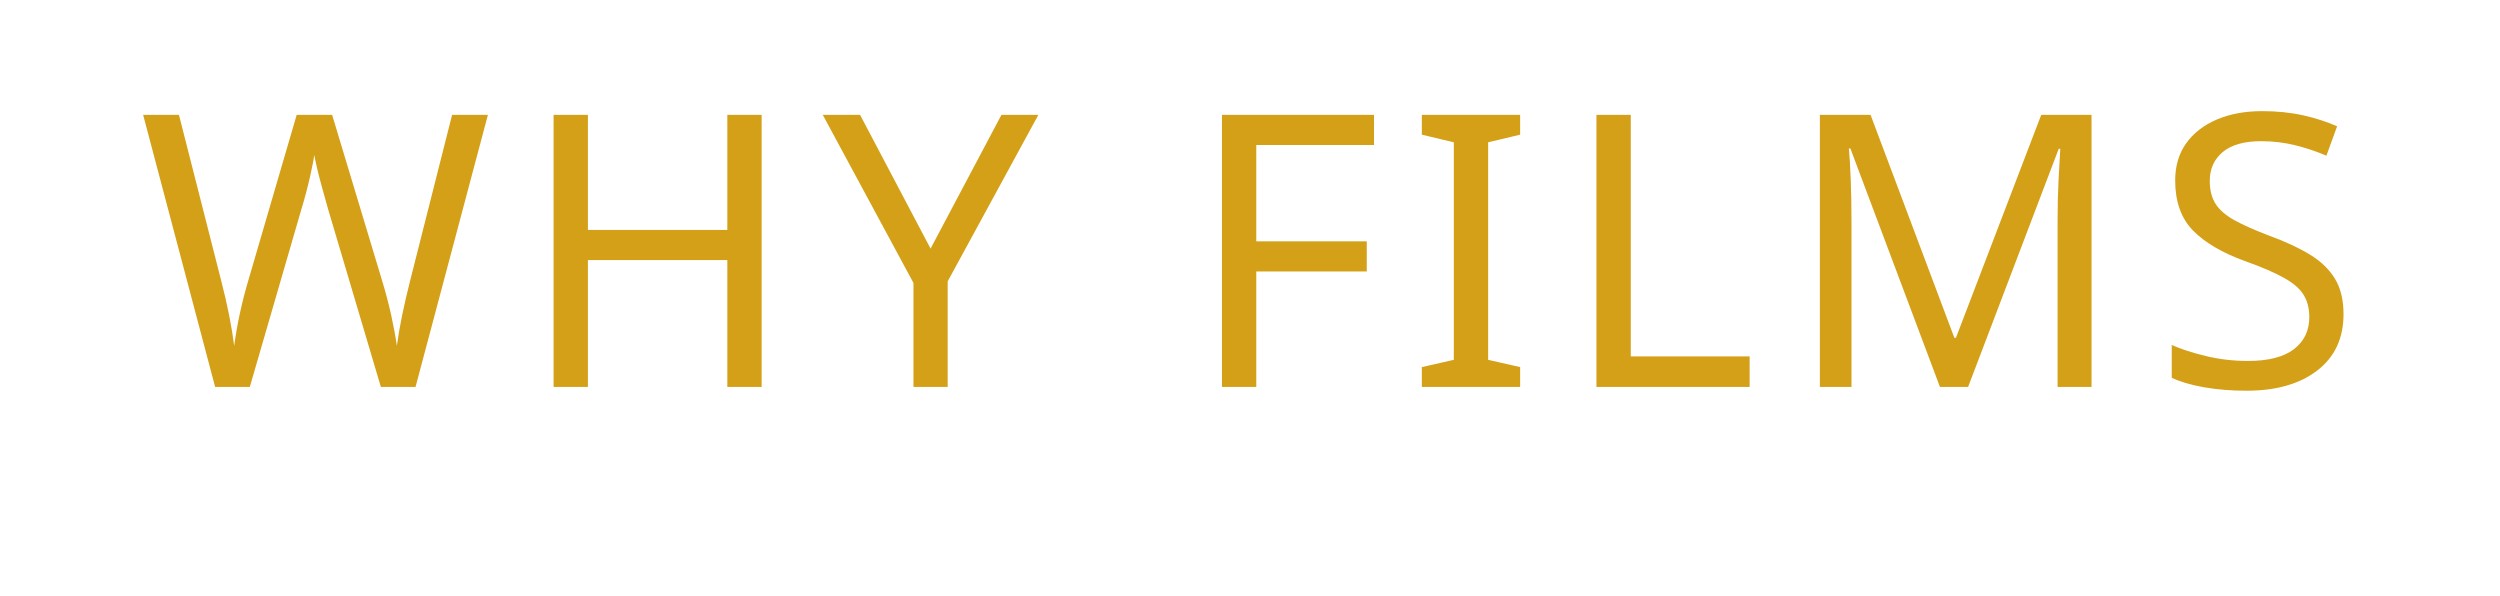
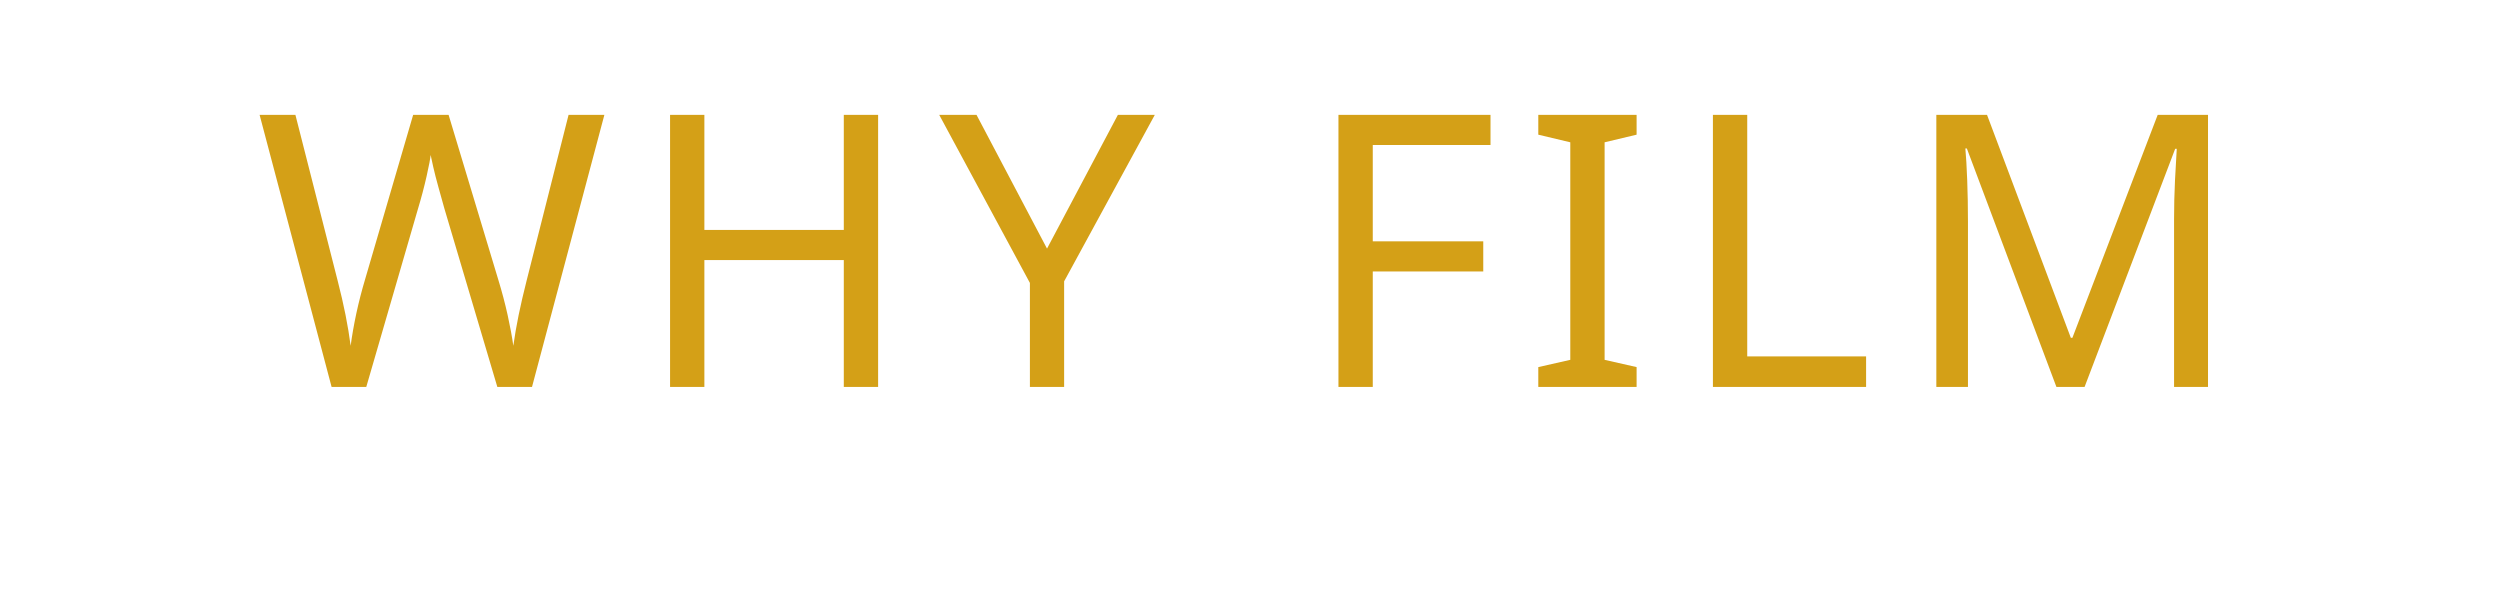
<svg xmlns="http://www.w3.org/2000/svg" viewBox="0 0 420 100">
-   <text x="210" y="65" text-anchor="middle" font-family="'Bebas Neue', Impact, sans-serif" font-size="64" letter-spacing="4" fill="#D4A017">WHY FILMS</text>
+   <text x="210" y="65" text-anchor="middle" font-family="'Bebas Neue', Impact, sans-serif" font-size="64" letter-spacing="4" fill="#D4A017">WHY FILM</text>
</svg>
